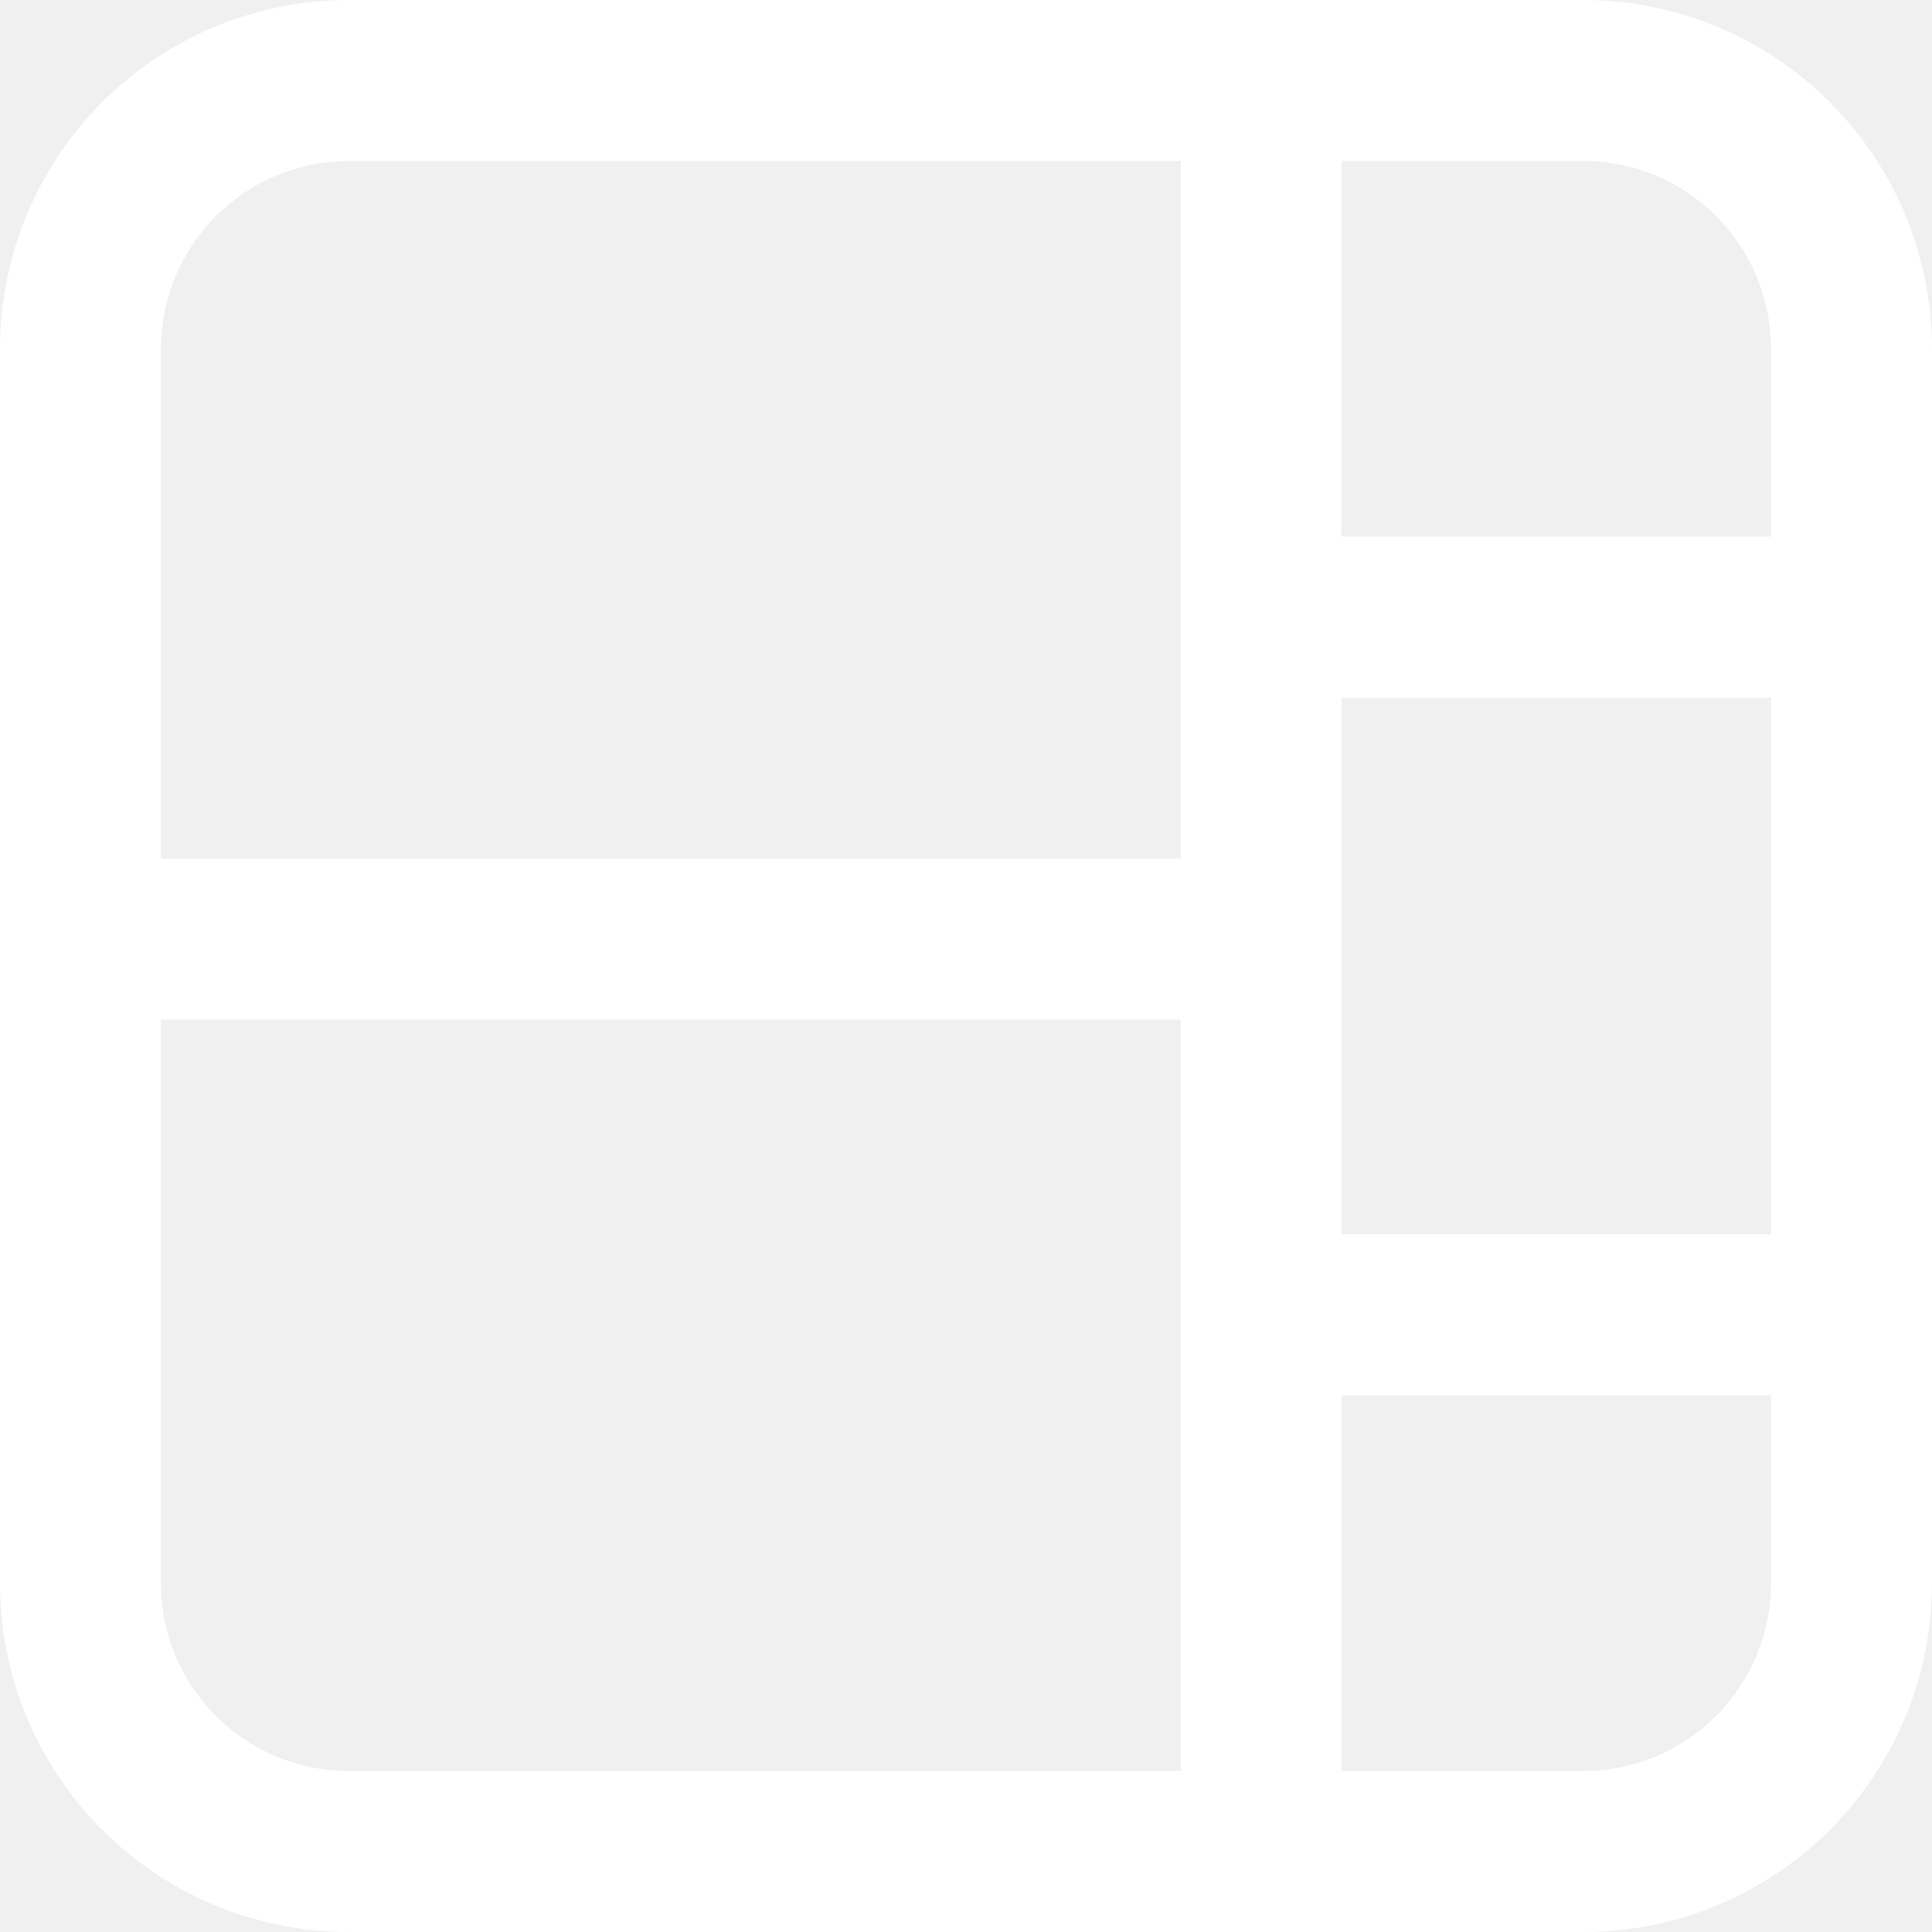
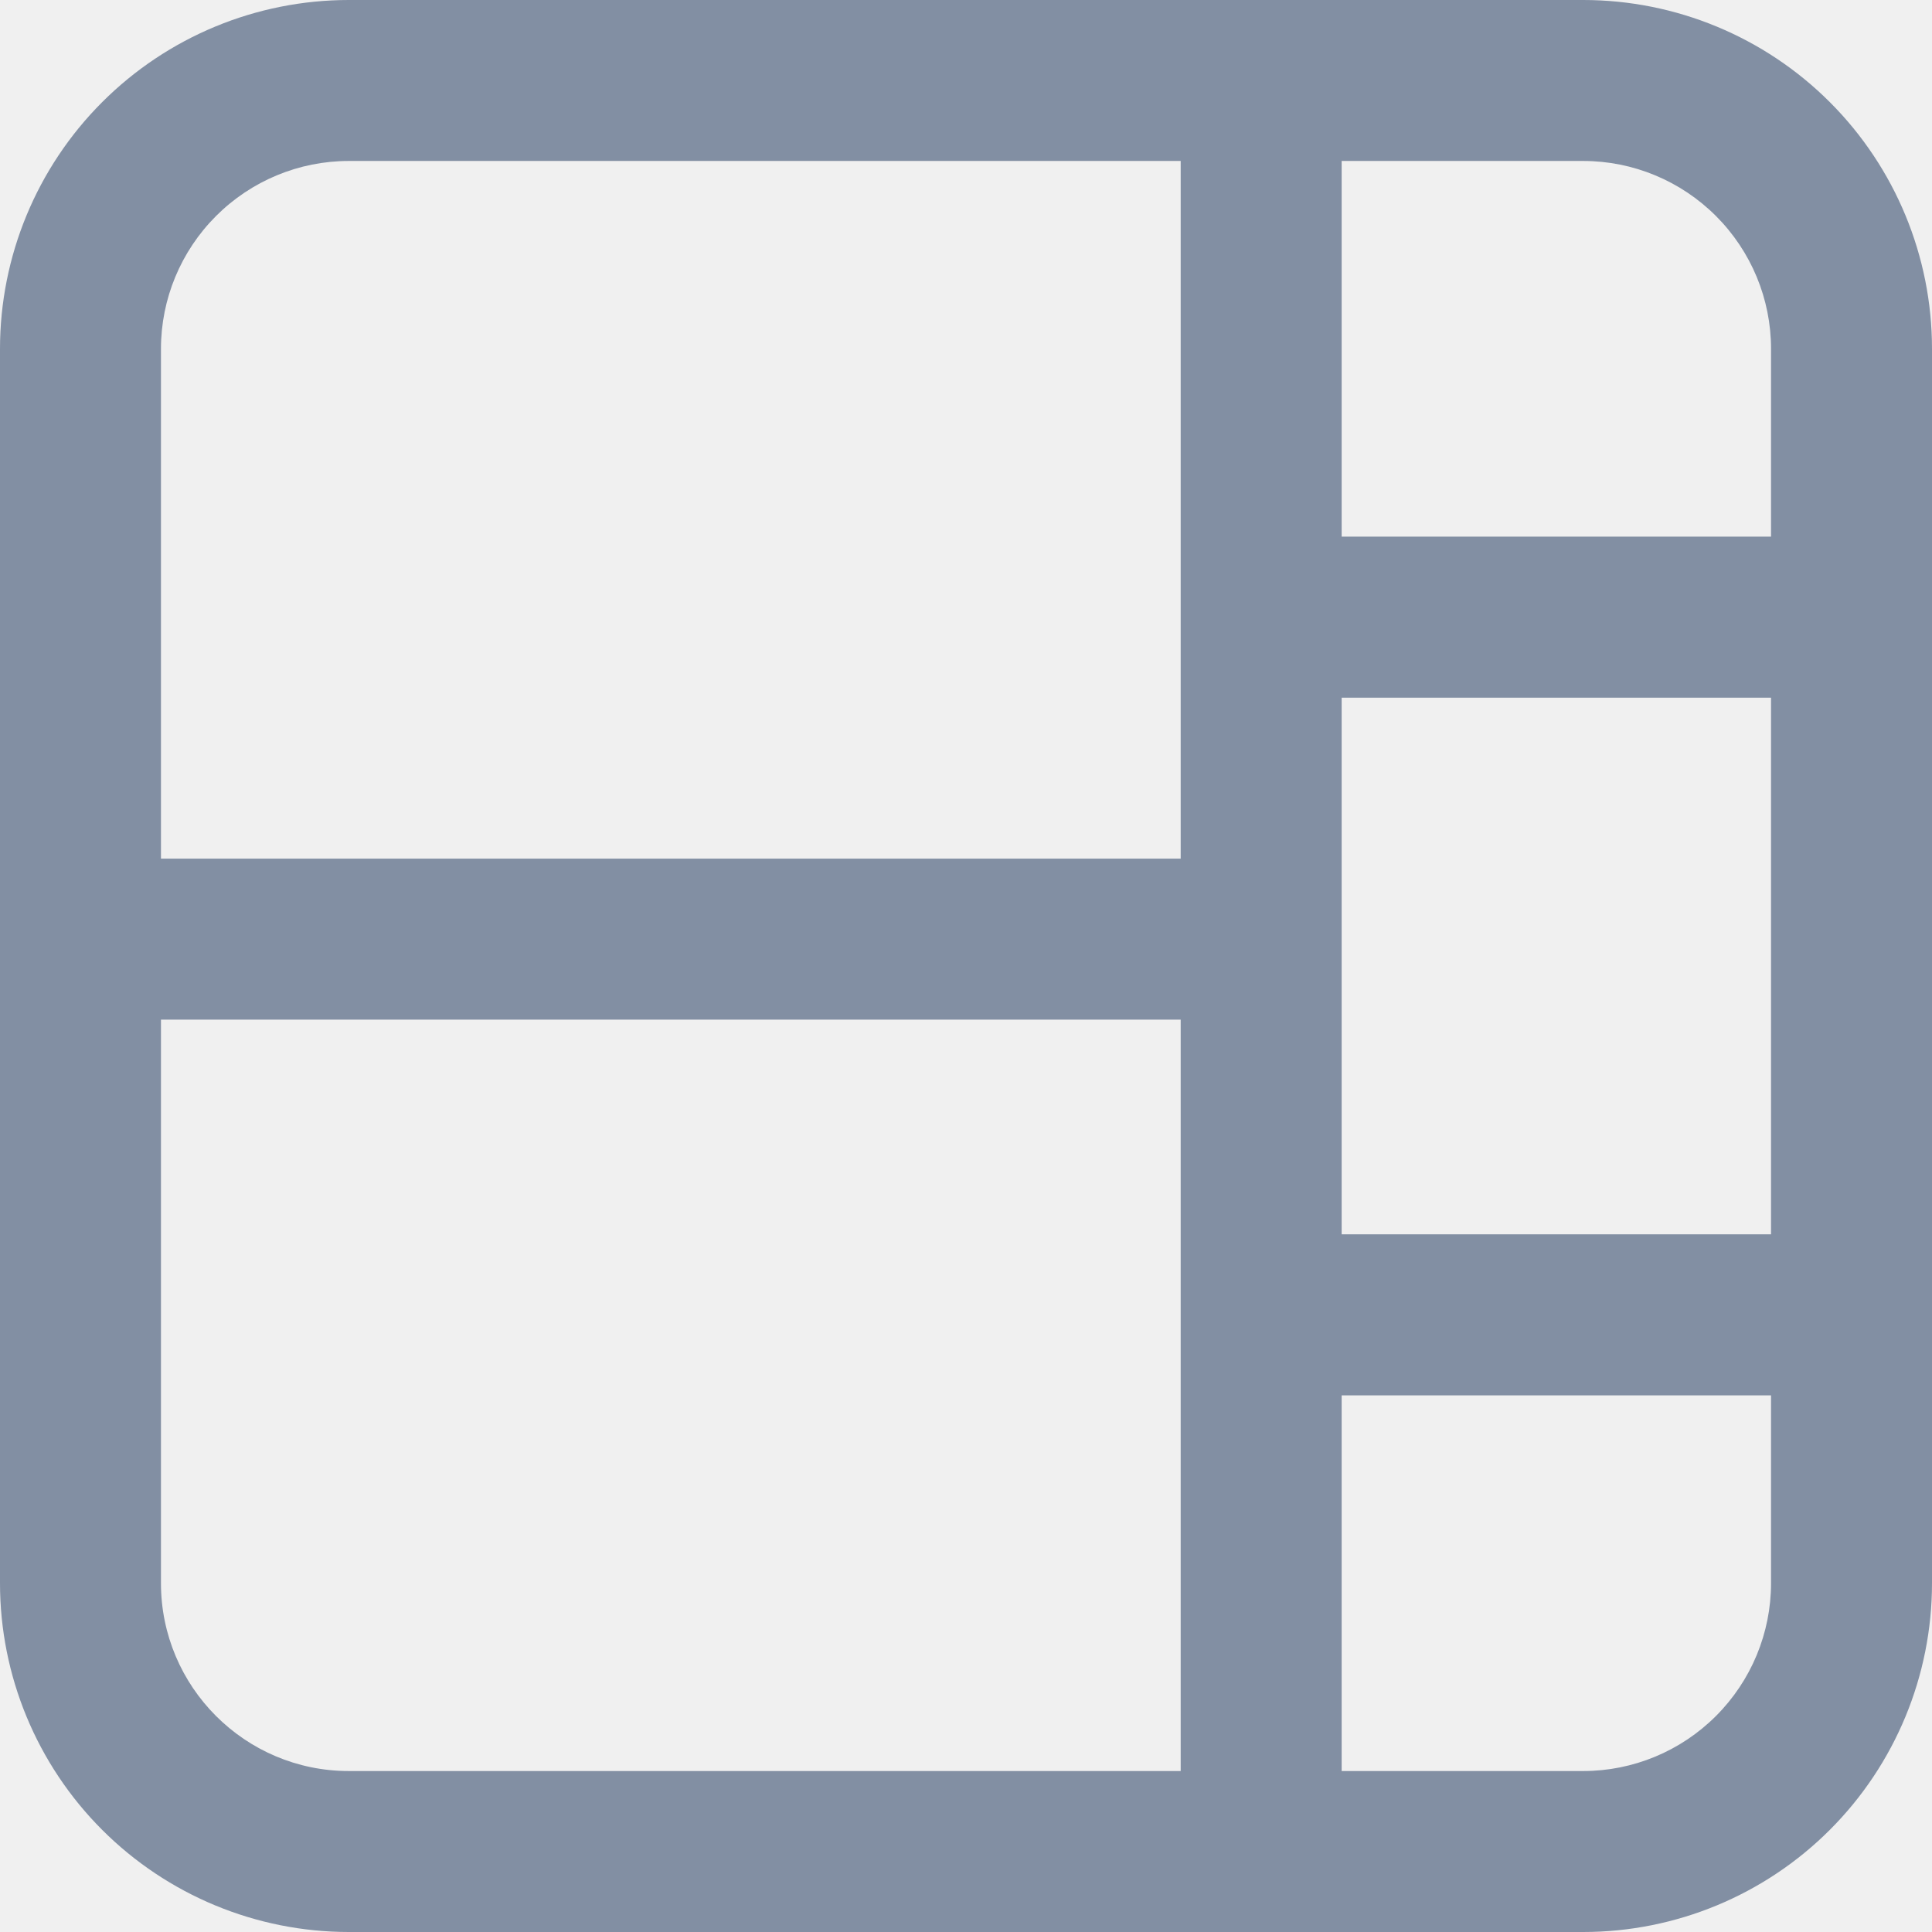
<svg xmlns="http://www.w3.org/2000/svg" width="16" height="16" viewBox="0 0 16 16" fill="none">
  <g id="fluent_board-split-24-regular">
-     <path id="Shape" fill-rule="evenodd" clip-rule="evenodd" d="M0.846 0.846C0.304 1.388 0 2.123 0 2.889V13.111C0 13.877 0.304 14.612 0.846 15.154C1.388 15.696 2.123 16 2.889 16H13.111C13.877 16 14.612 15.696 15.154 15.154C15.696 14.612 16 13.877 16 13.111V2.889C16 2.123 15.696 1.388 15.154 0.846C14.612 0.304 13.877 0 13.111 0H2.889C2.123 0 1.388 0.304 0.846 0.846ZM1.333 13.111V8.444H9.778V14.667H2.889C2.03 14.667 1.333 13.97 1.333 13.111ZM9.778 7.111V1.333H2.889C2.476 1.333 2.081 1.497 1.789 1.789C1.497 2.081 1.333 2.476 1.333 2.889V7.111H9.778ZM11.111 5.778H14.667V10.222H11.111V5.778ZM14.667 11.556H11.111V14.667H13.111C13.524 14.667 13.919 14.503 14.211 14.211C14.503 13.919 14.667 13.524 14.667 13.111V11.556ZM14.667 2.889V4.444H11.111V1.333H13.111C13.524 1.333 13.919 1.497 14.211 1.789C14.503 2.081 14.667 2.476 14.667 2.889Z" fill="white" />
+     <path id="Shape" fill-rule="evenodd" clip-rule="evenodd" d="M0.846 0.846C0.304 1.388 0 2.123 0 2.889V13.111C0 13.877 0.304 14.612 0.846 15.154C1.388 15.696 2.123 16 2.889 16H13.111C13.877 16 14.612 15.696 15.154 15.154C15.696 14.612 16 13.877 16 13.111V2.889C16 2.123 15.696 1.388 15.154 0.846C14.612 0.304 13.877 0 13.111 0H2.889C2.123 0 1.388 0.304 0.846 0.846ZM1.333 13.111V8.444H9.778V14.667H2.889C2.03 14.667 1.333 13.97 1.333 13.111ZM9.778 7.111V1.333H2.889C2.476 1.333 2.081 1.497 1.789 1.789C1.497 2.081 1.333 2.476 1.333 2.889V7.111H9.778ZM11.111 5.778H14.667V10.222H11.111V5.778ZM14.667 11.556H11.111V14.667H13.111C13.524 14.667 13.919 14.503 14.211 14.211C14.503 13.919 14.667 13.524 14.667 13.111V11.556ZM14.667 2.889V4.444H11.111V1.333H13.111C13.524 1.333 13.919 1.497 14.211 1.789C14.503 2.081 14.667 2.476 14.667 2.889Z" fill="#828FA3" />
  </g>
</svg>
